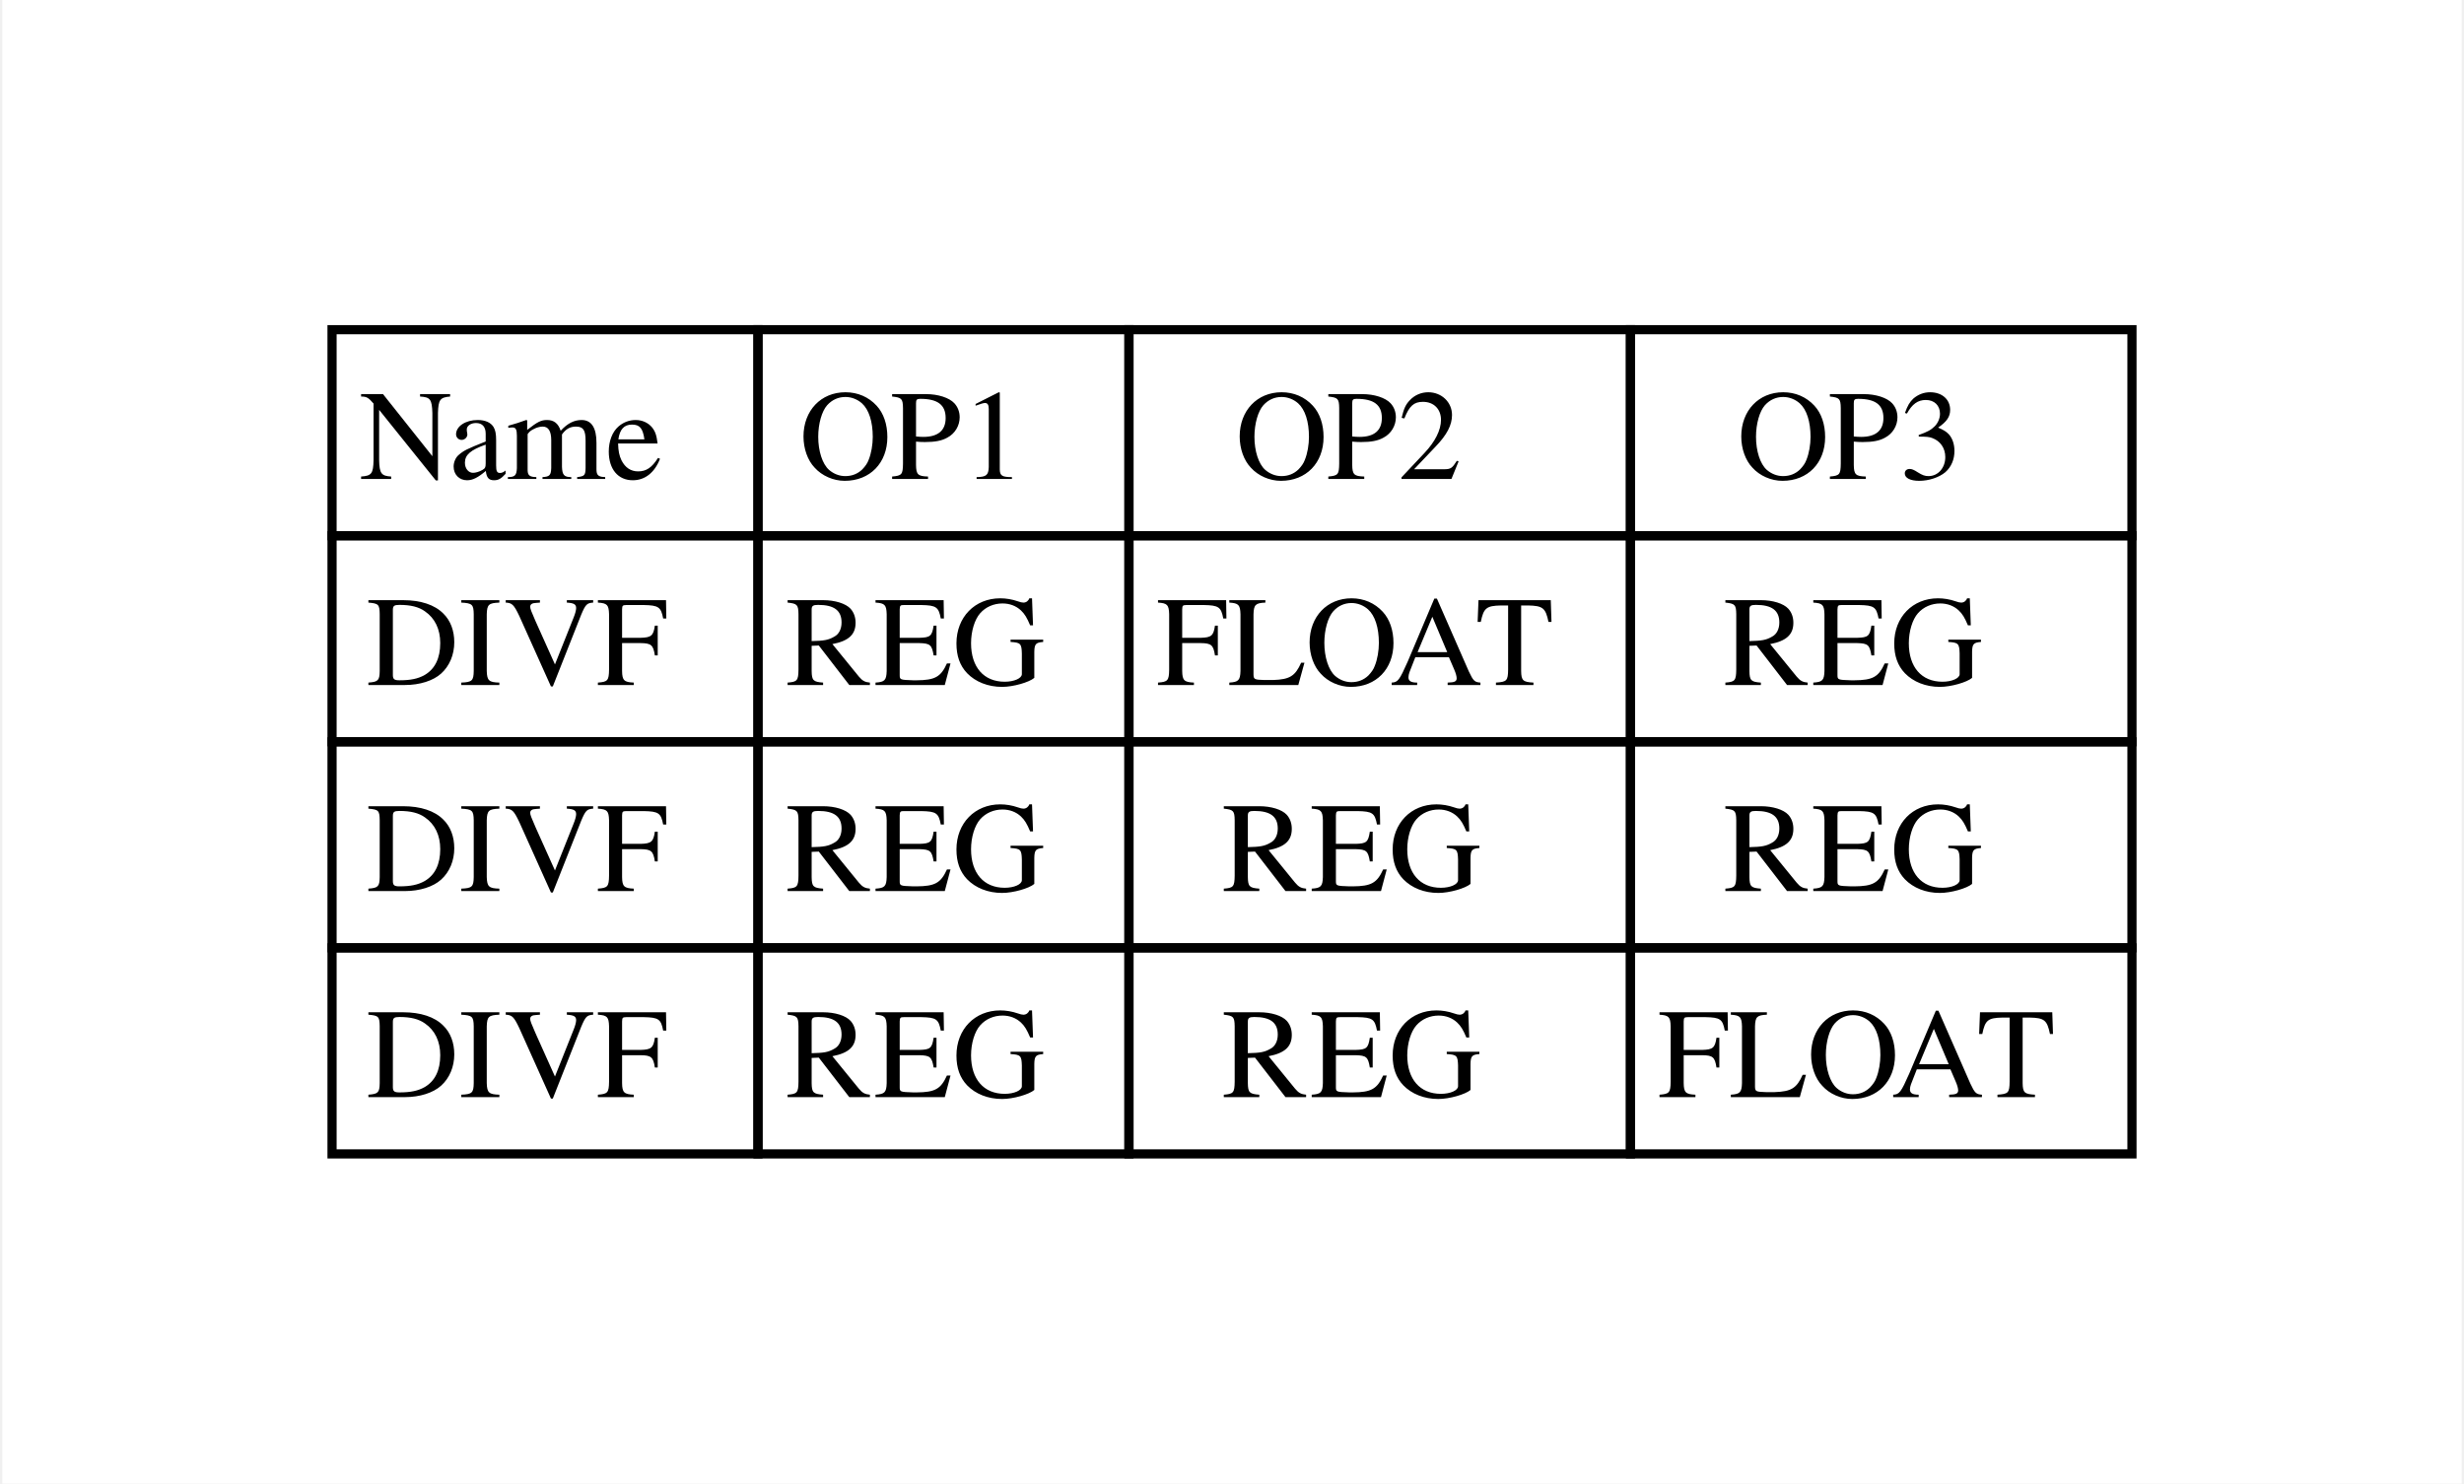
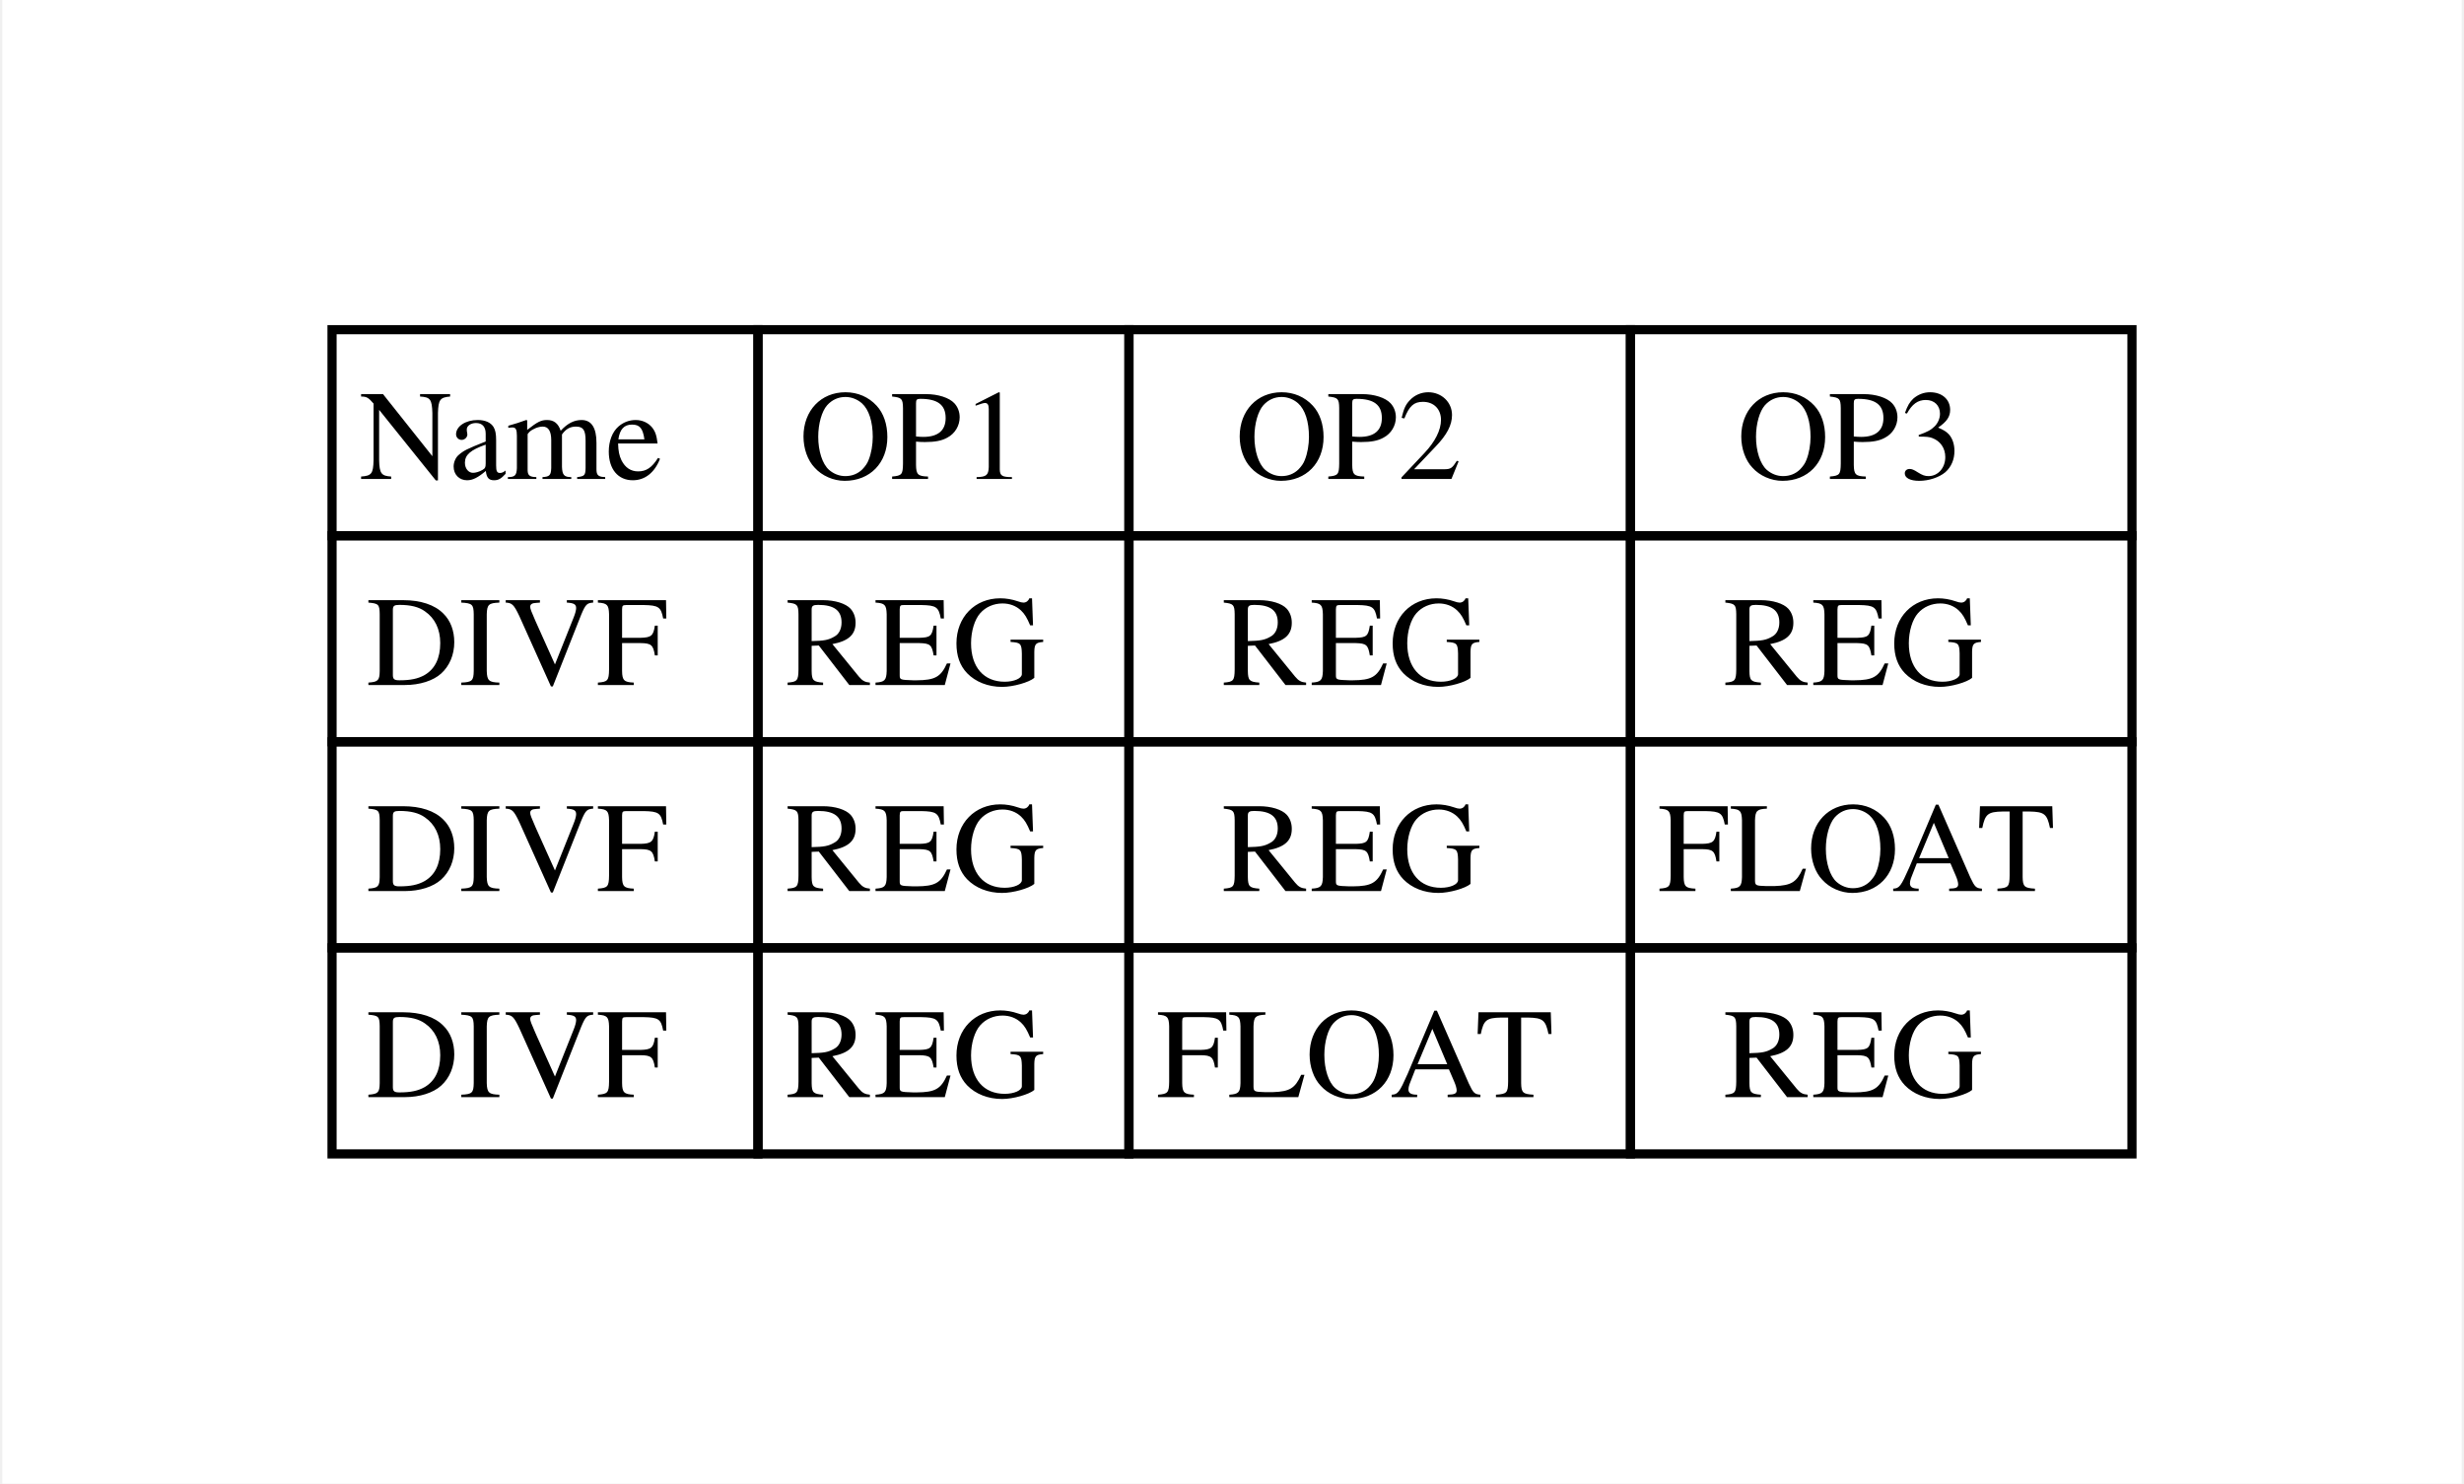
<svg xmlns="http://www.w3.org/2000/svg" width="269pt" height="162pt" viewBox="0.00 0.00 268.50 162.00">
  <g id="graph0" class="graph" transform="scale(1 1) rotate(0) translate(36 126)">
    <polygon fill="white" stroke="none" points="-36,36 -36,-126 232.5,-126 232.5,36 -36,36" />
    <g id="node1" class="node">
      <polygon fill="none" stroke="black" points="0,-67.5 0,-90 46.5,-90 46.5,-67.5 0,-67.5" />
      <text text-anchor="start" x="3" y="-73.7" font-family="Times,serif" font-size="14.00"> Name </text>
      <polygon fill="none" stroke="black" points="46.5,-67.5 46.5,-90 87,-90 87,-67.5 46.5,-67.5" />
      <text text-anchor="start" x="51" y="-73.7" font-family="Times,serif" font-size="14.00"> OP1 </text>
      <polygon fill="none" stroke="black" points="87,-67.5 87,-90 141.75,-90 141.75,-67.5 87,-67.5" />
      <text text-anchor="start" x="98.62" y="-73.7" font-family="Times,serif" font-size="14.00"> OP2 </text>
      <polygon fill="none" stroke="black" points="141.75,-67.5 141.75,-90 196.5,-90 196.5,-67.5 141.75,-67.5" />
      <text text-anchor="start" x="153.38" y="-73.7" font-family="Times,serif" font-size="14.00"> OP3 </text>
      <polygon fill="none" stroke="black" points="0,-45 0,-67.5 46.5,-67.5 46.5,-45 0,-45" />
      <text text-anchor="start" x="3.75" y="-51.2" font-family="Times,serif" font-size="14.00"> DIVF </text>
      <polygon fill="none" stroke="black" points="46.5,-45 46.5,-67.5 87,-67.5 87,-45 46.5,-45" />
      <text text-anchor="start" x="49.5" y="-51.2" font-family="Times,serif" font-size="14.00"> REG </text>
      <polygon fill="none" stroke="black" points="87,-45 87,-67.5 141.75,-67.5 141.75,-45 87,-45" />
-       <text text-anchor="start" x="90" y="-51.2" font-family="Times,serif" font-size="14.00"> FLOAT </text>
+       <text text-anchor="start" x="97.12" y="-51.2" font-family="Times,serif" font-size="14.00"> REG </text>
      <polygon fill="none" stroke="black" points="141.75,-45 141.75,-67.5 196.5,-67.5 196.5,-45 141.75,-45" />
      <text text-anchor="start" x="151.88" y="-51.2" font-family="Times,serif" font-size="14.00"> REG </text>
      <polygon fill="none" stroke="black" points="0,-22.5 0,-45 46.5,-45 46.5,-22.5 0,-22.5" />
      <text text-anchor="start" x="3.75" y="-28.7" font-family="Times,serif" font-size="14.00"> DIVF </text>
      <polygon fill="none" stroke="black" points="46.5,-22.5 46.5,-45 87,-45 87,-22.5 46.5,-22.5" />
      <text text-anchor="start" x="49.5" y="-28.7" font-family="Times,serif" font-size="14.00"> REG </text>
      <polygon fill="none" stroke="black" points="87,-22.5 87,-45 141.75,-45 141.75,-22.5 87,-22.5" />
      <text text-anchor="start" x="97.12" y="-28.7" font-family="Times,serif" font-size="14.00"> REG </text>
      <polygon fill="none" stroke="black" points="141.75,-22.5 141.75,-45 196.5,-45 196.5,-22.5 141.75,-22.5" />
-       <text text-anchor="start" x="151.88" y="-28.7" font-family="Times,serif" font-size="14.00"> REG </text>
+       <text text-anchor="start" x="144.75" y="-28.7" font-family="Times,serif" font-size="14.00"> FLOAT </text>
      <polygon fill="none" stroke="black" points="0,0 0,-22.5 46.5,-22.5 46.5,0 0,0" />
      <text text-anchor="start" x="3.75" y="-6.2" font-family="Times,serif" font-size="14.00"> DIVF </text>
      <polygon fill="none" stroke="black" points="46.5,0 46.5,-22.5 87,-22.5 87,0 46.5,0" />
      <text text-anchor="start" x="49.5" y="-6.2" font-family="Times,serif" font-size="14.00"> REG </text>
      <polygon fill="none" stroke="black" points="87,0 87,-22.5 141.75,-22.5 141.75,0 87,0" />
-       <text text-anchor="start" x="97.12" y="-6.2" font-family="Times,serif" font-size="14.00"> REG </text>
+       <text text-anchor="start" x="90" y="-6.2" font-family="Times,serif" font-size="14.00"> FLOAT </text>
      <polygon fill="none" stroke="black" points="141.75,0 141.75,-22.5 196.5,-22.5 196.5,0 141.75,0" />
-       <text text-anchor="start" x="144.75" y="-6.2" font-family="Times,serif" font-size="14.00"> FLOAT </text>
+       <text text-anchor="start" x="151.88" y="-6.2" font-family="Times,serif" font-size="14.00"> REG </text>
    </g>
  </g>
</svg>
